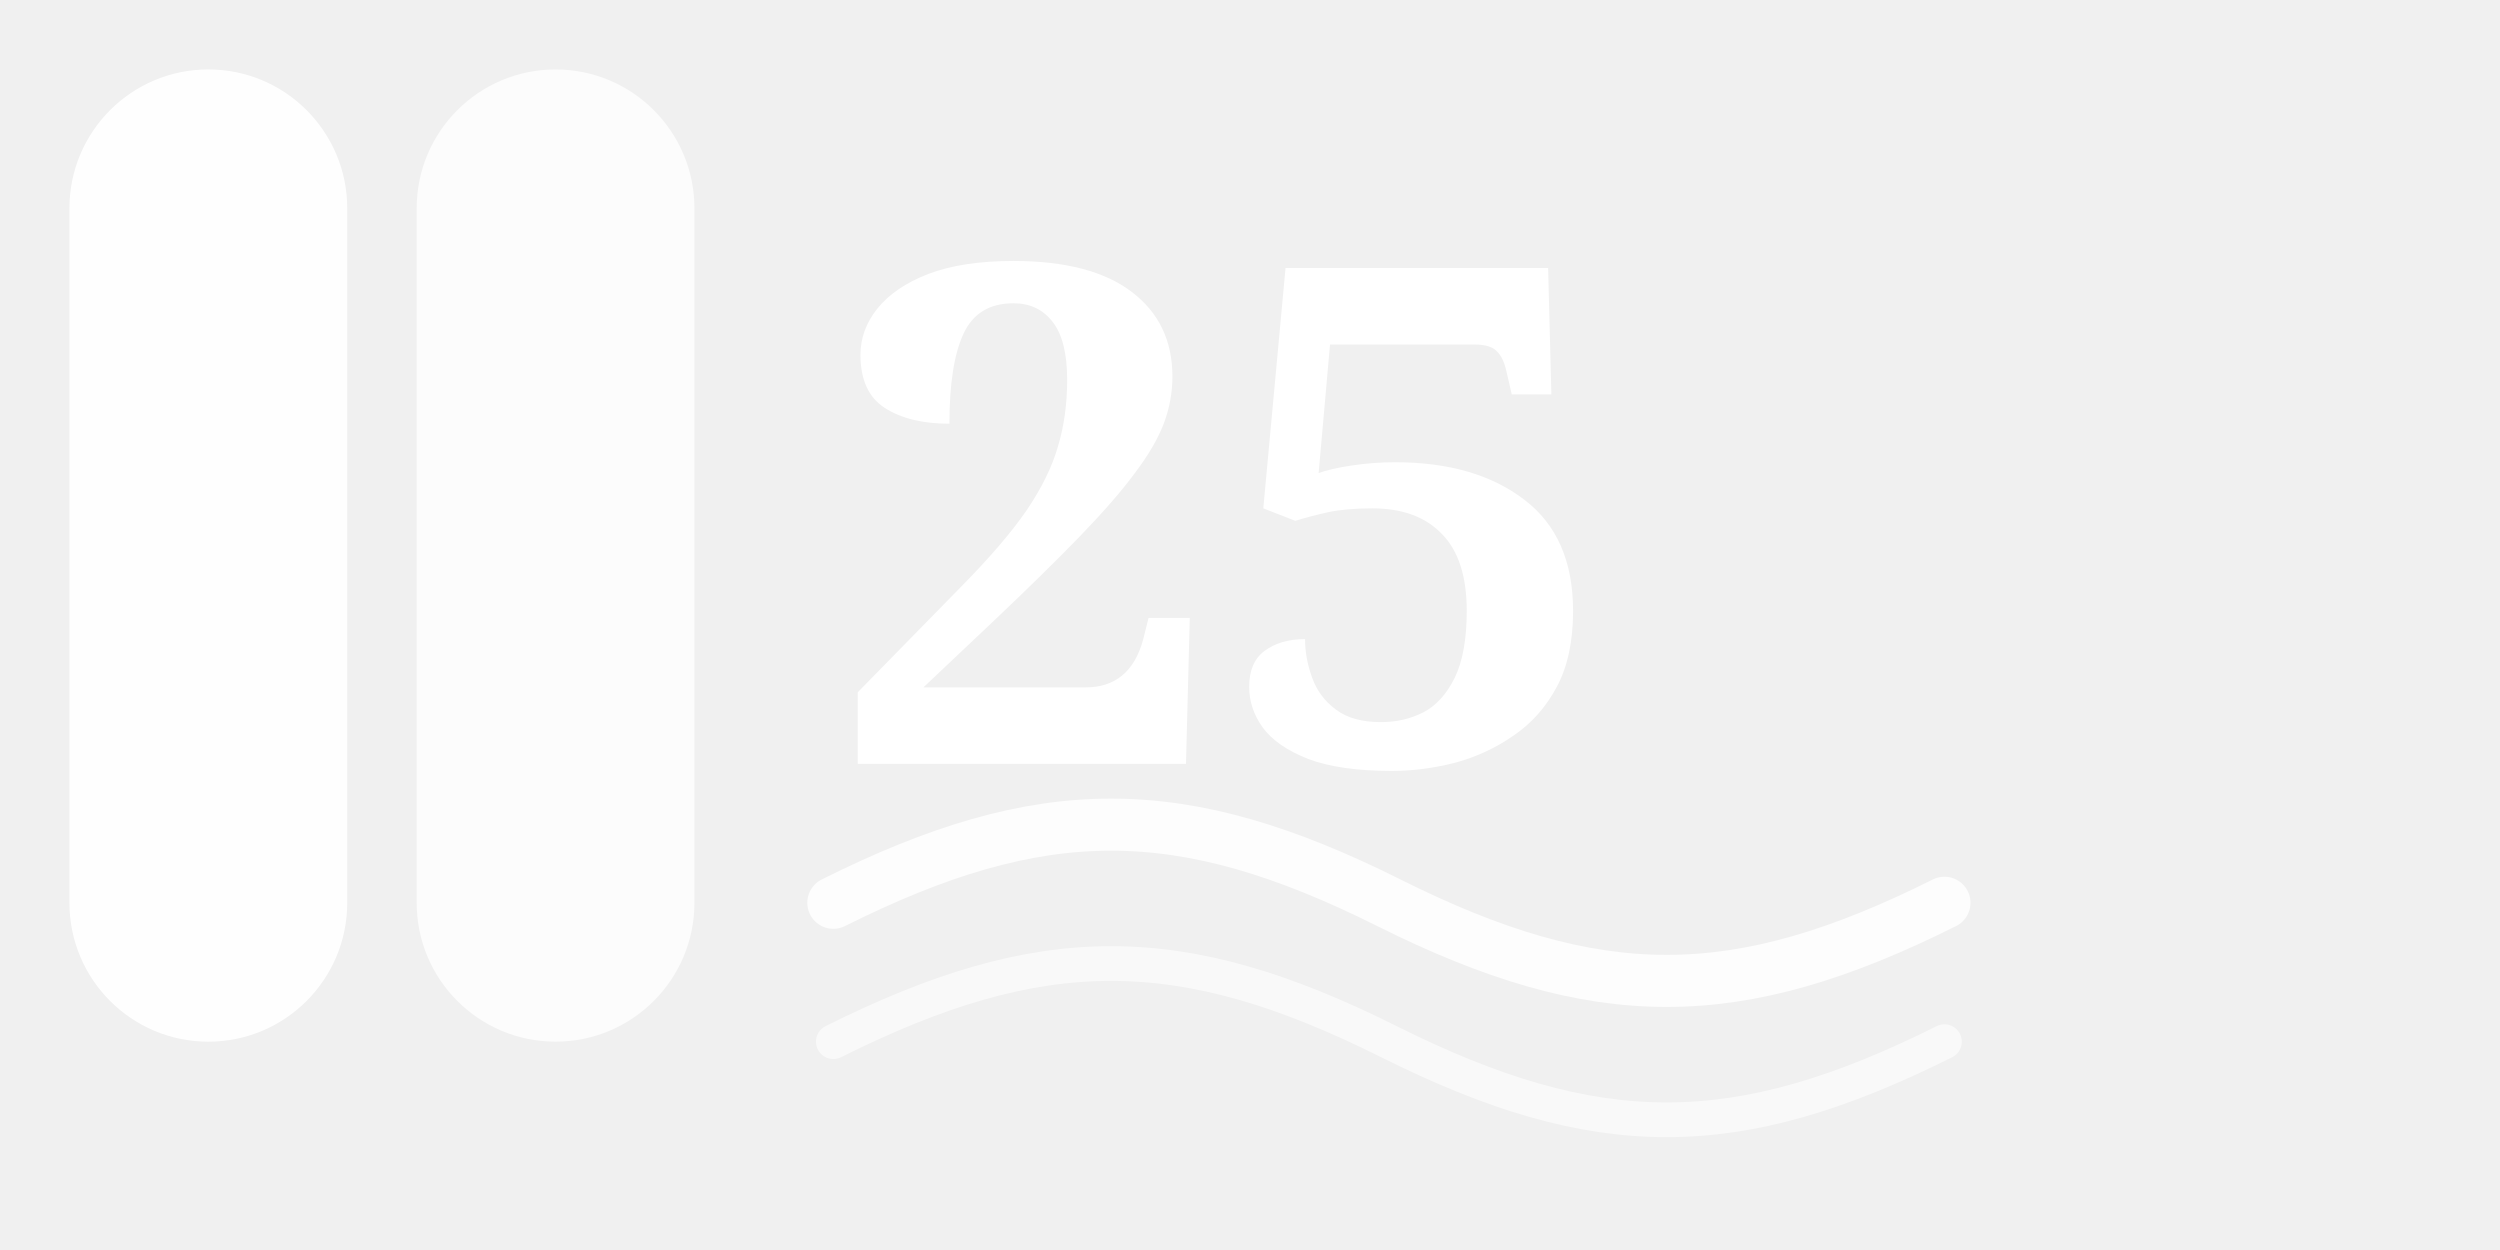
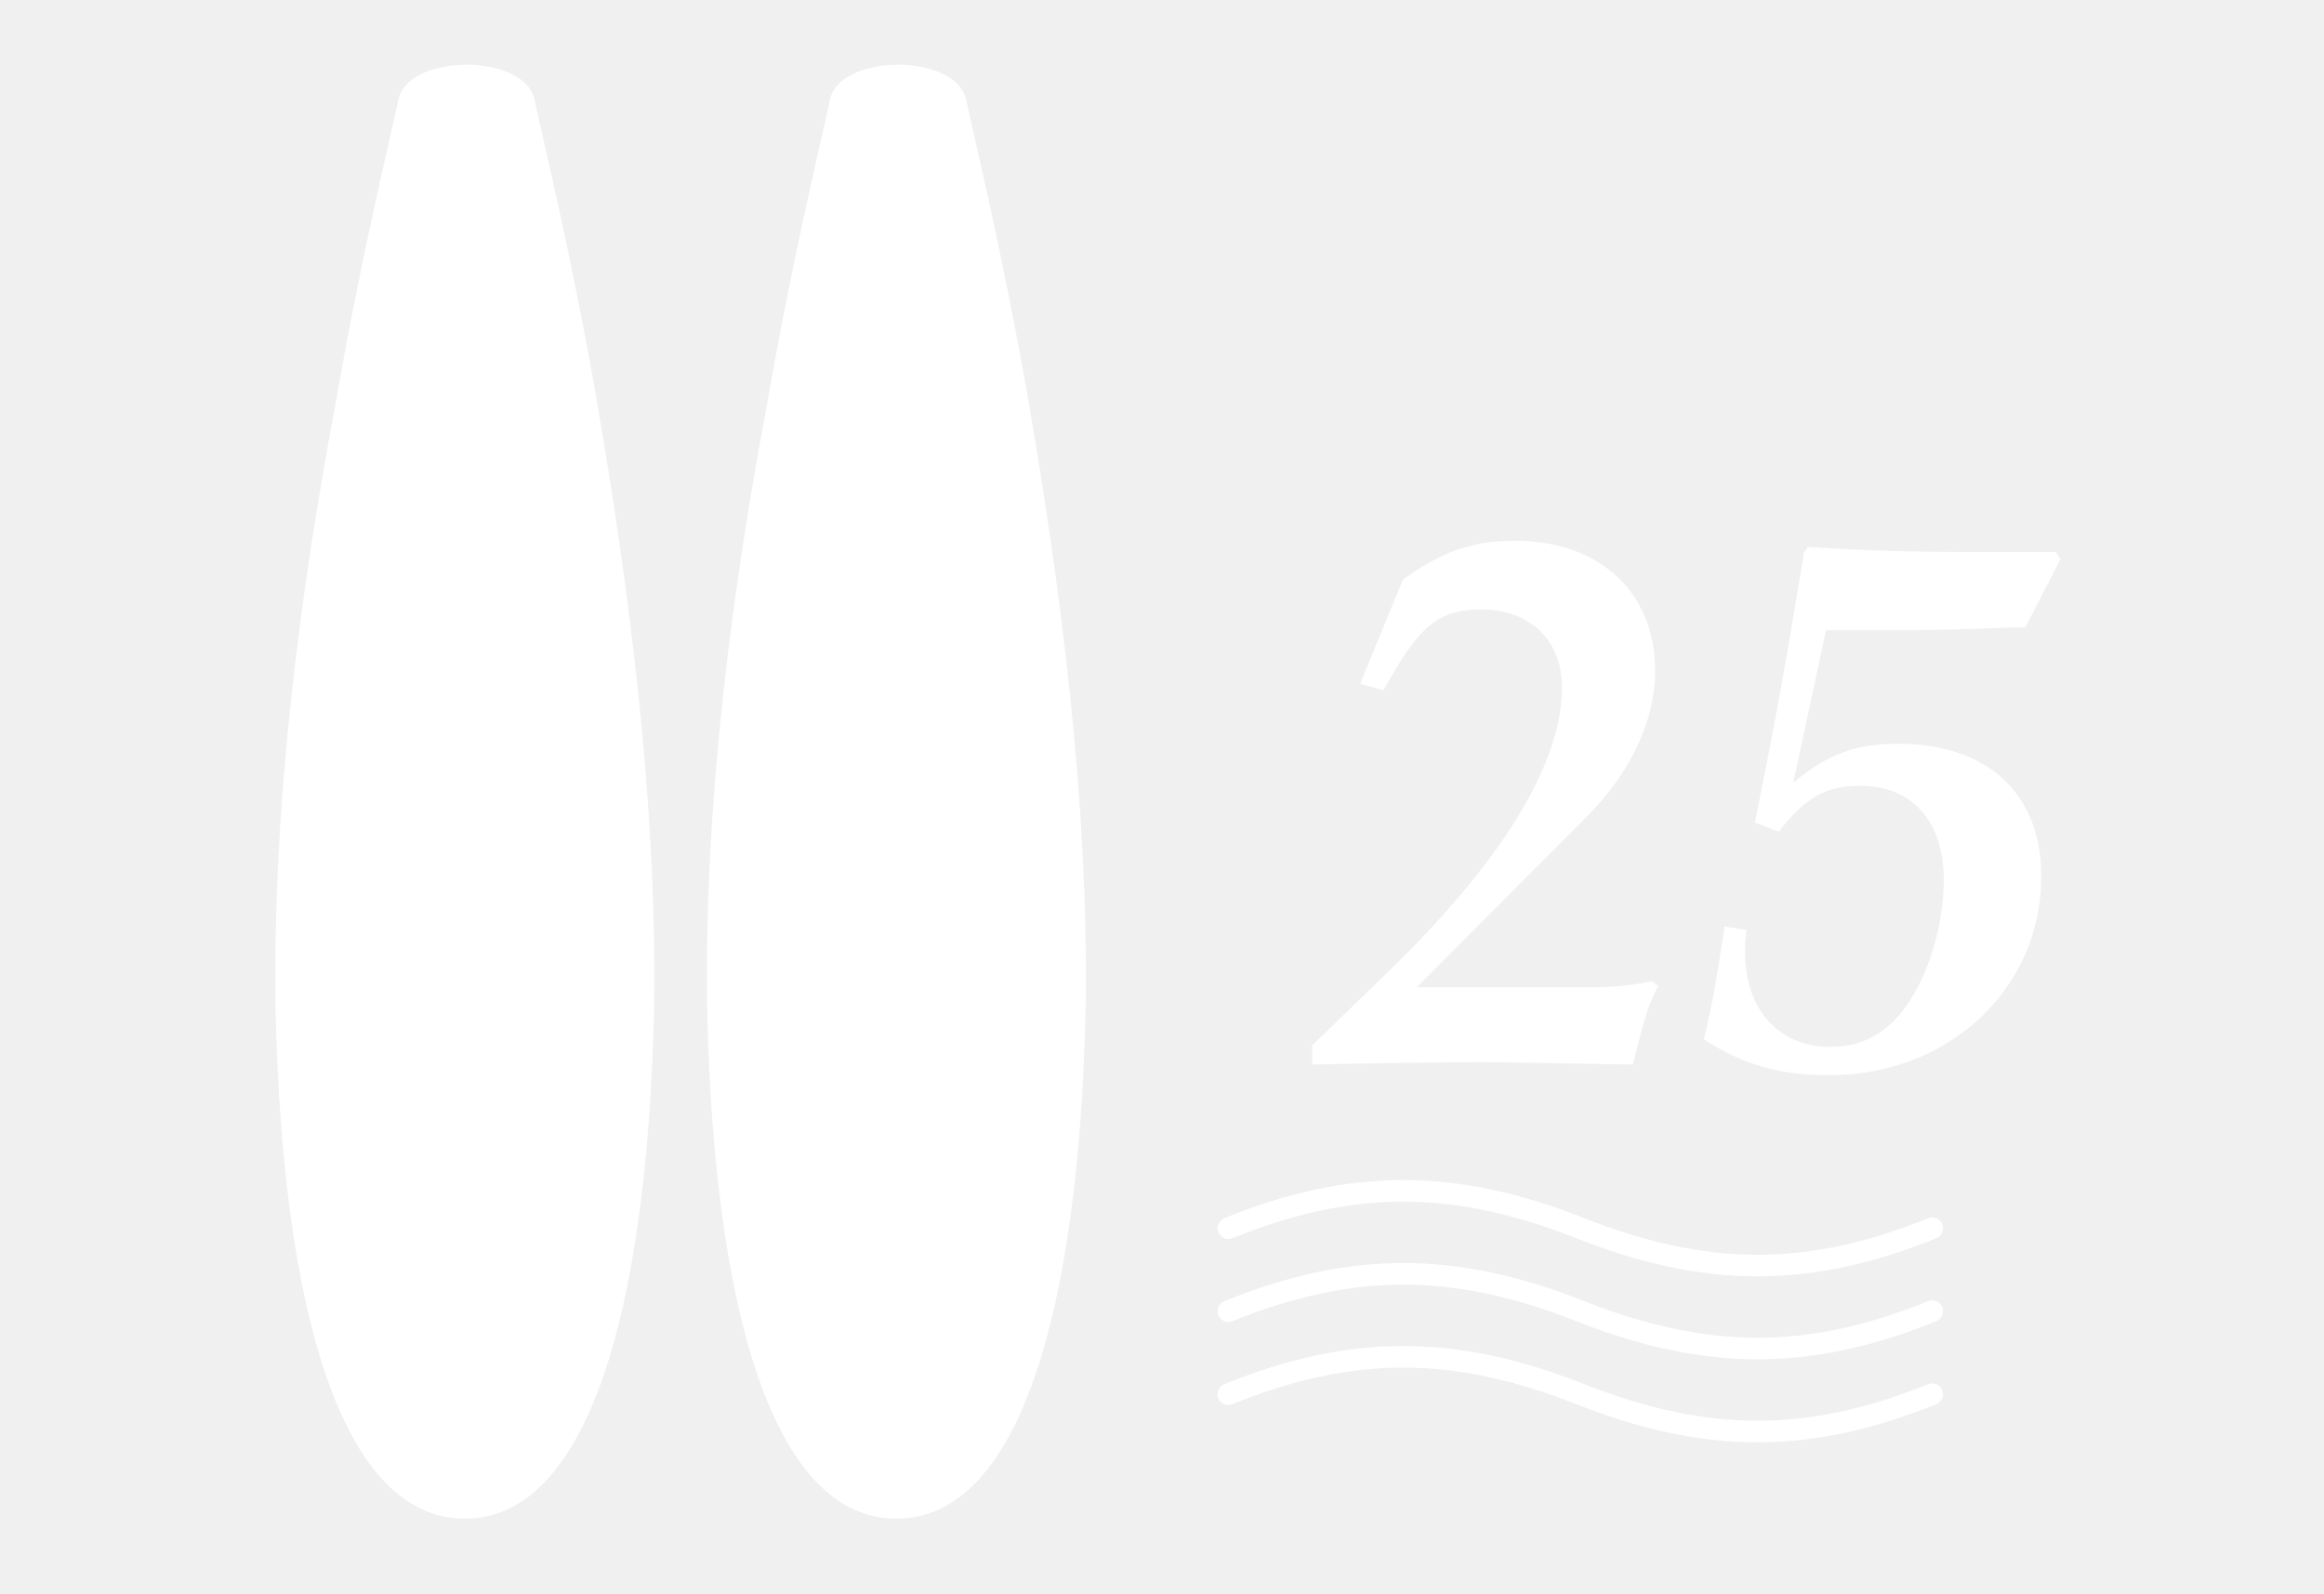
- <svg xmlns="http://www.w3.org/2000/svg" viewBox="0 0 72 36" role="img" aria-label="1125 Beach Villa">
-   <rect x="2" y="2" width="8" height="28" rx="4" fill="#ffffff" opacity="0.95" />
-   <rect x="12" y="2" width="8" height="28" rx="4" fill="#ffffff" opacity="0.78" />
-   <text x="24" y="22" font-family="Georgia, serif" font-size="20" font-weight="700" fill="#ffffff">25</text>
-   <path d="M24 26 C30 23, 34 23, 40 26 C46 29, 50 29, 56 26" stroke="#ffffff" stroke-width="1.5" fill="none" stroke-linecap="round" opacity="0.85" />
-   <path d="M24 30 C30 27, 34 27, 40 30 C46 33, 50 33, 56 30" stroke="#ffffff" stroke-width="1" fill="none" stroke-linecap="round" opacity="0.6" />
+ <svg xmlns="http://www.w3.org/2000/svg" viewBox="0 0 140 96" role="img" aria-label="1125">
+   <g fill="#fff">
+     <path d="M24 6c-.5 2.4-2.2 9.2-3.8 18.4C18.2 35 16.4 48 16.6 60.8 17 79 20.6 91.5 28 91.5S39 79 39.4 60.8C39.6 48 37.8 35 36 24.4 34.4 15.2 32.7 8.4 32.2 6c-.6-2.8-7.6-2.8-8.2 0z" />
+     <path d="M50 6c-.5 2.4-2.2 9.2-3.8 18.4C44.2 35 42.4 48 42.6 60.8 43 79 46.6 91.5 54 91.5S65 79 65.4 60.8C65.6 48 63.8 35 62 24.4 60.4 15.2 58.7 8.4 58.2 6c-.6-2.8-7.6-2.8-8.2 0z" />
+   </g>
+   <g fill="none" stroke="#fff" stroke-width="1.2" stroke-linecap="round">
+     <path d="M20.4 46h11.4M20.4 50.2h11.4" />
+     <path d="M46.4 46h11.4M46.4 50.2h11.4" />
+   </g>
+   <text x="102" y="64" text-anchor="middle" fill="#fff" font-family="Georgia, 'Palatino Linotype', Palatino, serif" font-style="italic" font-size="46" font-weight="700">25</text>
+   <g fill="none" stroke="#fff" stroke-width="1.3" stroke-linecap="round">
+     <path d="M74 74c7.4-3 13.6-3 21.2 0 7.6 3 13.8 3 21.2 0" />
+     <path d="M74 79c7.4-3 13.6-3 21.2 0 7.6 3 13.8 3 21.2 0" />
+     <path d="M74 84c7.4-3 13.6-3 21.2 0 7.6 3 13.8 3 21.2 0" />
+   </g>
</svg>
